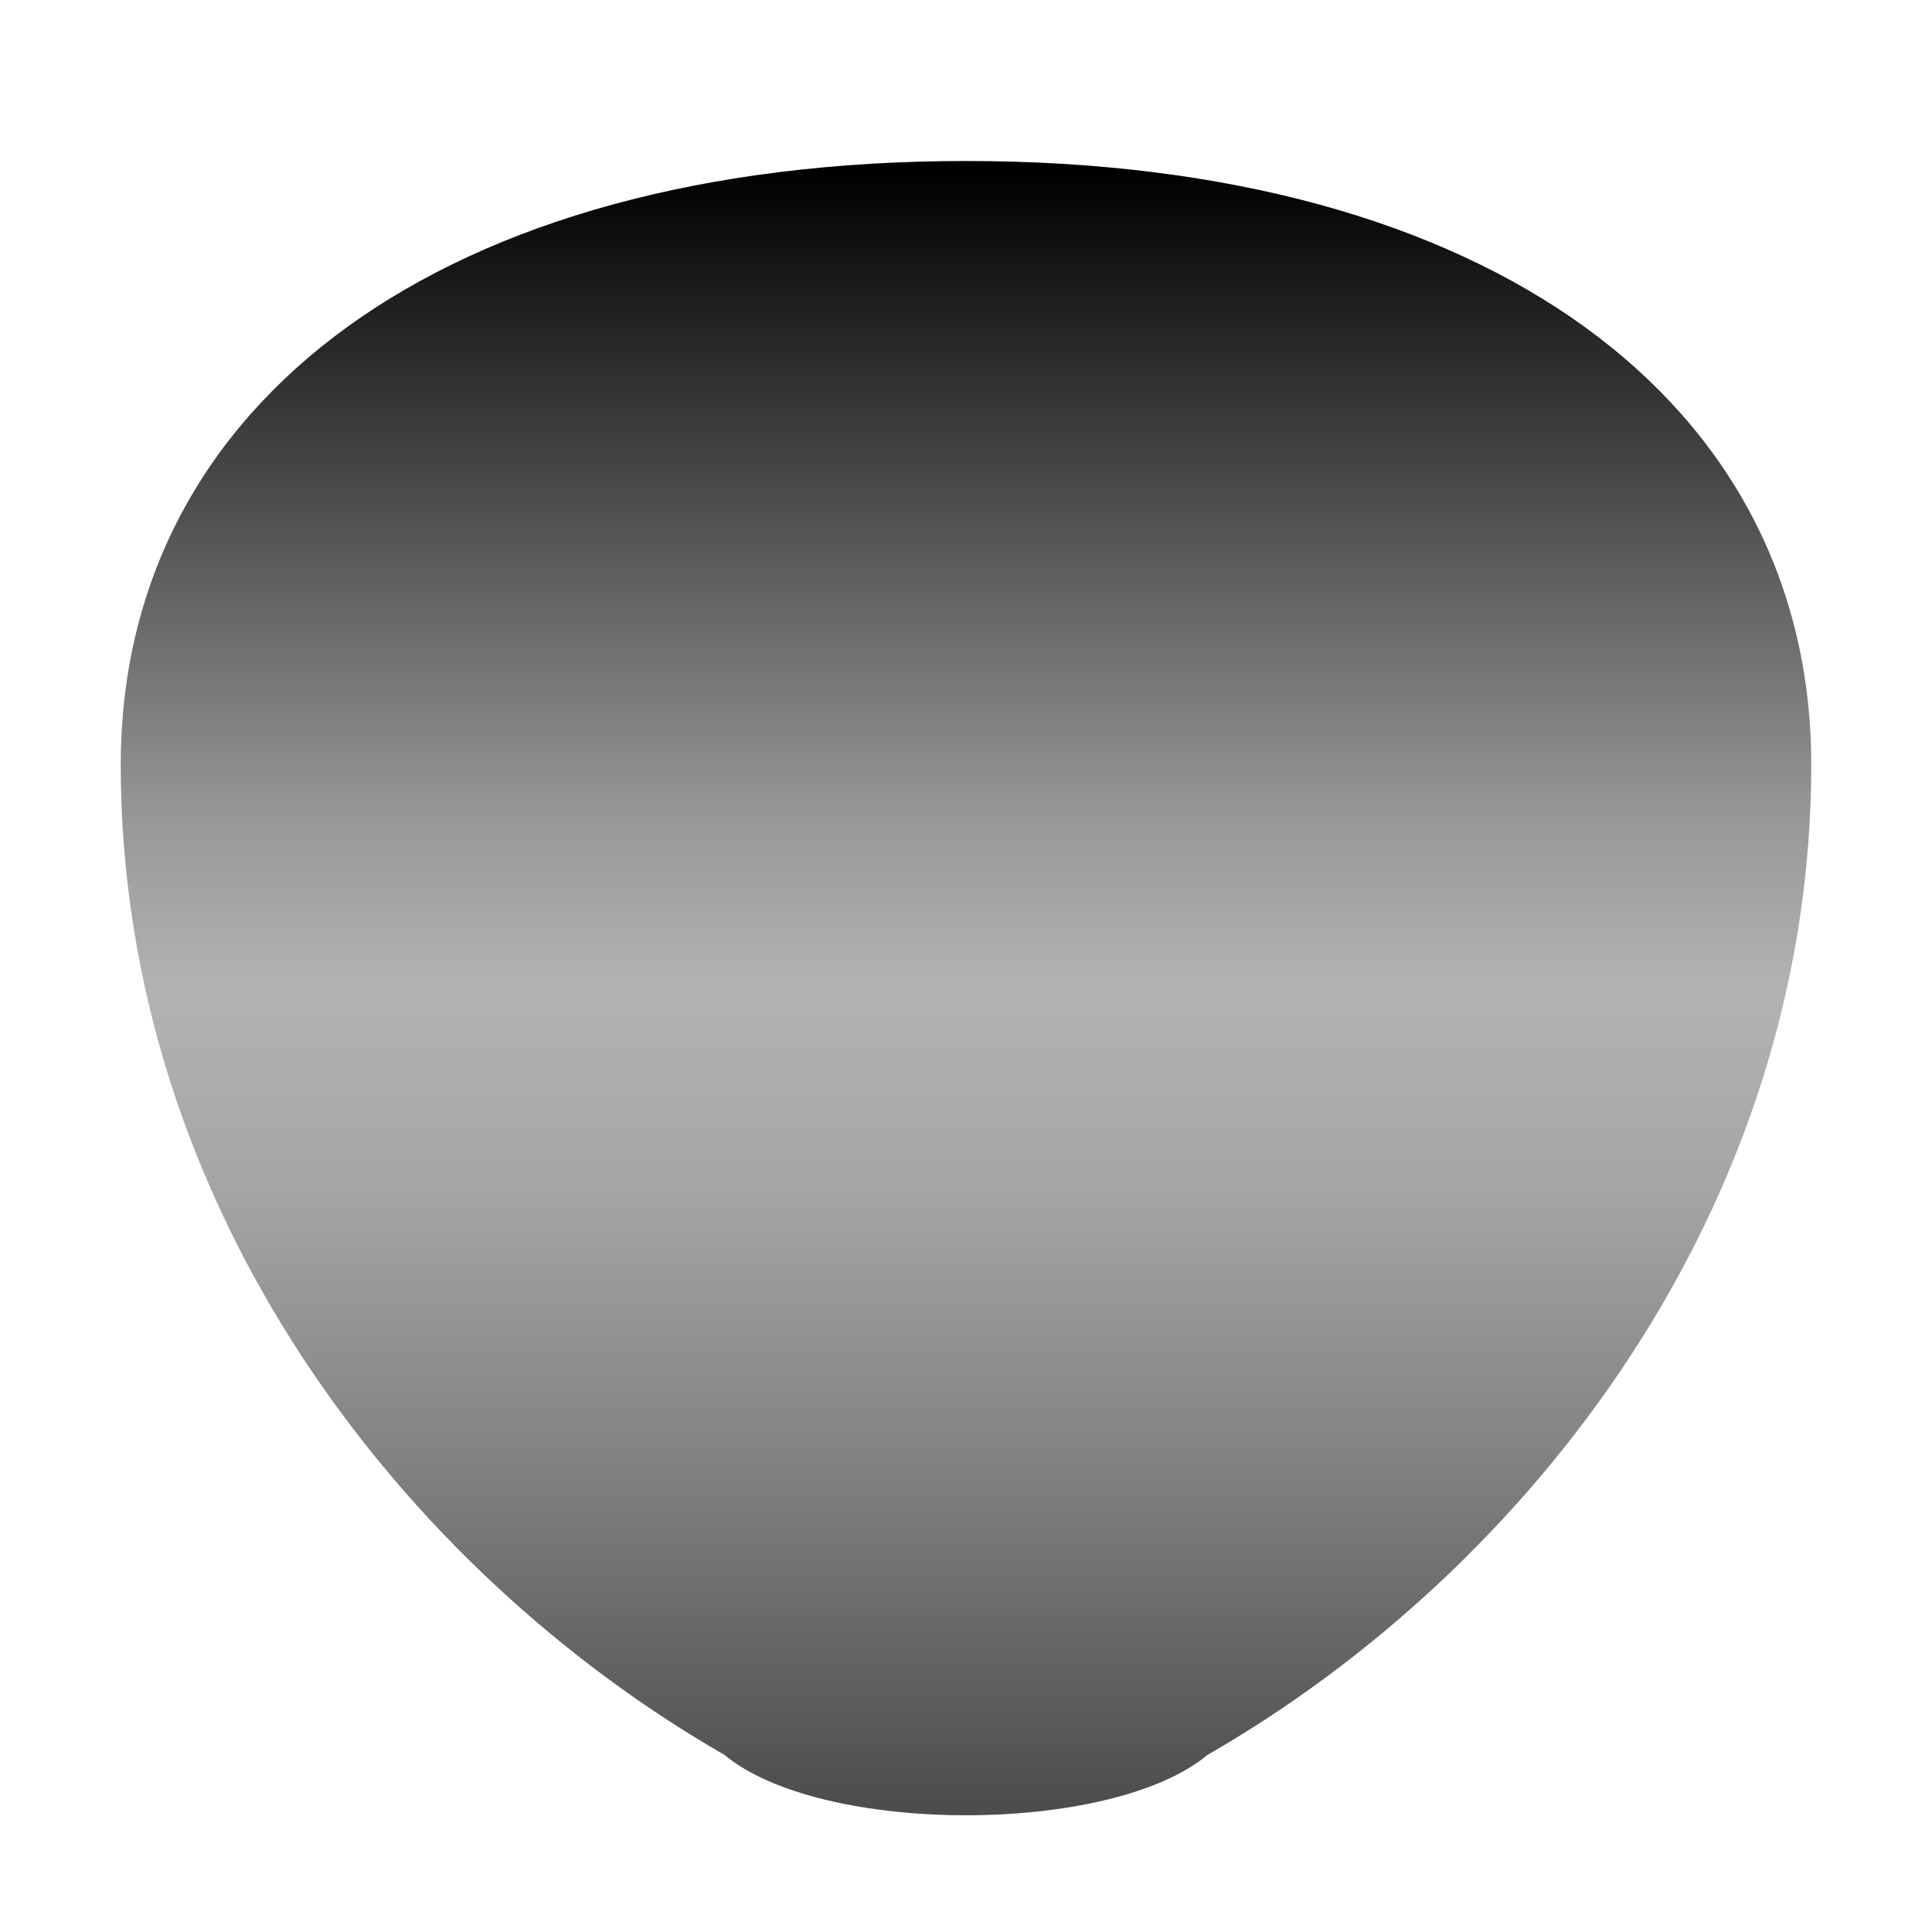
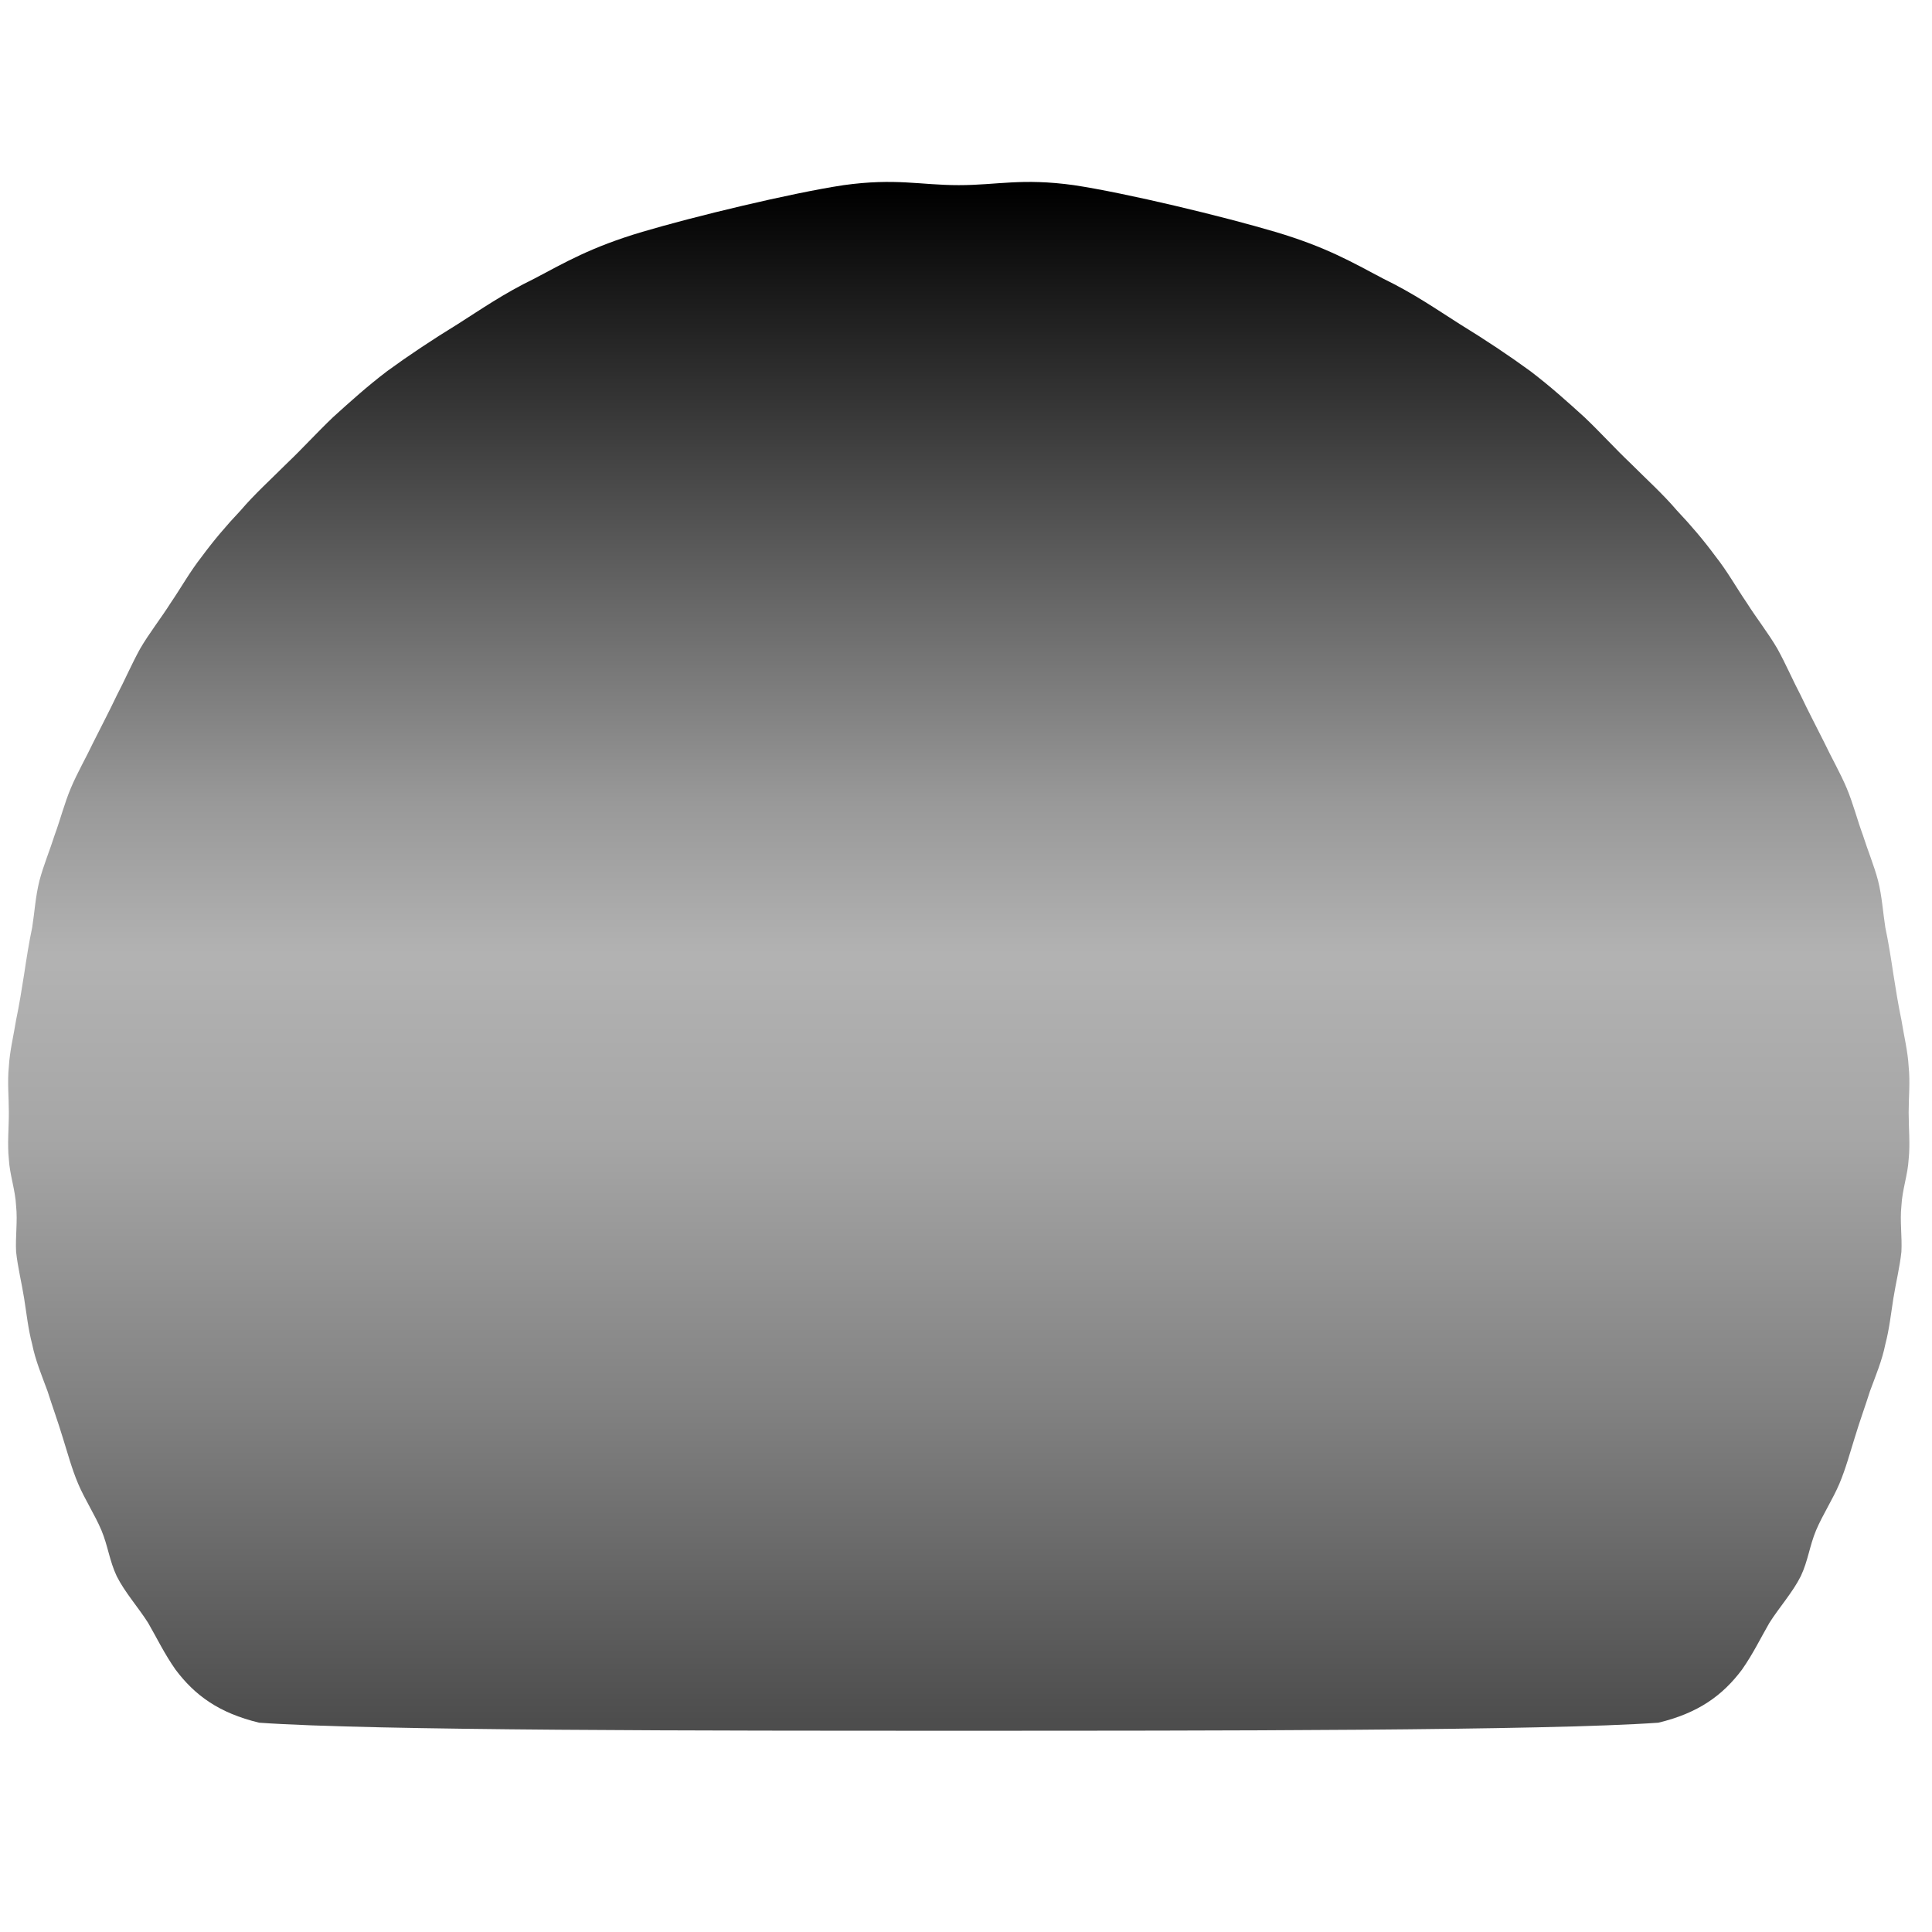
<svg xmlns="http://www.w3.org/2000/svg" viewBox="0 0 24 24" fill="none">
  <defs>
    <linearGradient id="dia-mono-a" x1="0" y1="0" x2="0" y2="1">
      <stop offset="0" stop-color="currentColor" stop-opacity="1" />
      <stop offset=".2" stop-color="currentColor" stop-opacity="0.7" />
      <stop offset=".4" stop-color="currentColor" stop-opacity="0.4" />
      <stop offset=".5" stop-color="currentColor" stop-opacity="0.3" />
      <stop offset=".62" stop-color="currentColor" stop-opacity="0.35" />
      <stop offset=".8" stop-color="currentColor" stop-opacity="0.5" />
      <stop offset="1" stop-color="currentColor" stop-opacity="0.7" />
    </linearGradient>
  </defs>
-   <path fill="url(#dia-mono-a)" d="M12 2 C18.5 2 22.5 5 22.5 9.5 C22.5 15 19 19.5 15 21.8 C13.8 22.8 10.2 22.8 9 21.8 C5 19.5 1.5 15 1.5 9.5 C1.5 5 5.5 2 12 2 Z" />
+   <path fill="url(#dia-mono-a)" d="M11.91 2.30 C12.39 2.30 12.69 2.21 13.34 2.30 C14.00 2.40 15.20 2.69 15.84 2.88 C16.48 3.07 16.80 3.26 17.18 3.46 C17.57 3.65 17.84 3.84 18.14 4.03 C18.45 4.22 18.75 4.42 19.01 4.61 C19.26 4.80 19.47 4.99 19.68 5.18 C19.89 5.38 20.06 5.57 20.26 5.76 C20.45 5.95 20.66 6.14 20.83 6.34 C21.01 6.53 21.17 6.72 21.31 6.91 C21.46 7.10 21.57 7.30 21.70 7.49 C21.82 7.68 21.97 7.87 22.08 8.06 C22.19 8.26 22.27 8.45 22.37 8.64 C22.46 8.83 22.56 9.02 22.66 9.22 C22.75 9.41 22.86 9.60 22.94 9.79 C23.02 9.98 23.07 10.18 23.14 10.37 C23.20 10.56 23.28 10.75 23.33 10.94 C23.38 11.14 23.39 11.33 23.42 11.52 C23.46 11.71 23.49 11.90 23.52 12.10 C23.55 12.29 23.58 12.48 23.62 12.67 C23.65 12.86 23.70 13.06 23.71 13.25 C23.73 13.44 23.71 13.63 23.71 13.82 C23.71 14.02 23.73 14.21 23.71 14.40 C23.70 14.59 23.63 14.78 23.62 14.98 C23.60 15.17 23.63 15.36 23.62 15.55 C23.60 15.74 23.55 15.94 23.52 16.13 C23.49 16.32 23.47 16.51 23.42 16.70 C23.38 16.90 23.30 17.09 23.23 17.28 C23.17 17.47 23.10 17.66 23.04 17.86 C22.98 18.05 22.93 18.24 22.85 18.43 C22.77 18.62 22.64 18.82 22.56 19.01 C22.48 19.20 22.46 19.39 22.37 19.58 C22.27 19.78 22.10 19.97 21.98 20.16 C21.87 20.35 21.78 20.54 21.64 20.74 C21.40 21.06 21.10 21.28 20.60 21.40 C19.20 21.50 14.98 21.50 11.91 21.50 C8.84 21.50 4.62 21.50 3.22 21.40 C2.72 21.28 2.42 21.06 2.18 20.74 C2.04 20.54 1.95 20.35 1.84 20.16 C1.72 19.97 1.55 19.78 1.45 19.58 C1.36 19.39 1.34 19.20 1.26 19.01 C1.18 18.82 1.05 18.62 0.97 18.43 C0.89 18.24 0.84 18.05 0.78 17.86 C0.72 17.66 0.65 17.47 0.59 17.28 C0.52 17.09 0.44 16.90 0.40 16.70 C0.35 16.51 0.33 16.32 0.30 16.13 C0.27 15.94 0.22 15.74 0.20 15.55 C0.19 15.36 0.22 15.17 0.20 14.98 C0.19 14.78 0.12 14.59 0.11 14.40 C0.09 14.21 0.11 14.02 0.11 13.82 C0.11 13.63 0.09 13.44 0.11 13.25 C0.12 13.06 0.17 12.86 0.20 12.67 C0.24 12.48 0.27 12.29 0.30 12.10 C0.33 11.90 0.36 11.71 0.40 11.52 C0.43 11.33 0.44 11.14 0.49 10.94 C0.54 10.75 0.62 10.56 0.68 10.37 C0.75 10.18 0.80 9.98 0.88 9.79 C0.96 9.60 1.07 9.41 1.16 9.22 C1.26 9.02 1.36 8.83 1.45 8.64 C1.55 8.45 1.63 8.26 1.74 8.06 C1.85 7.87 2.00 7.68 2.12 7.49 C2.25 7.30 2.36 7.10 2.51 6.91 C2.65 6.72 2.81 6.53 2.99 6.34 C3.16 6.14 3.37 5.95 3.56 5.76 C3.76 5.57 3.93 5.38 4.14 5.18 C4.35 4.99 4.56 4.80 4.81 4.61 C5.07 4.42 5.37 4.22 5.68 4.03 C5.98 3.84 6.25 3.65 6.64 3.46 C7.02 3.26 7.34 3.07 7.98 2.88 C8.62 2.69 9.82 2.40 10.48 2.30 C11.13 2.21 11.43 2.30 11.91 2.30 Z" />
</svg>
